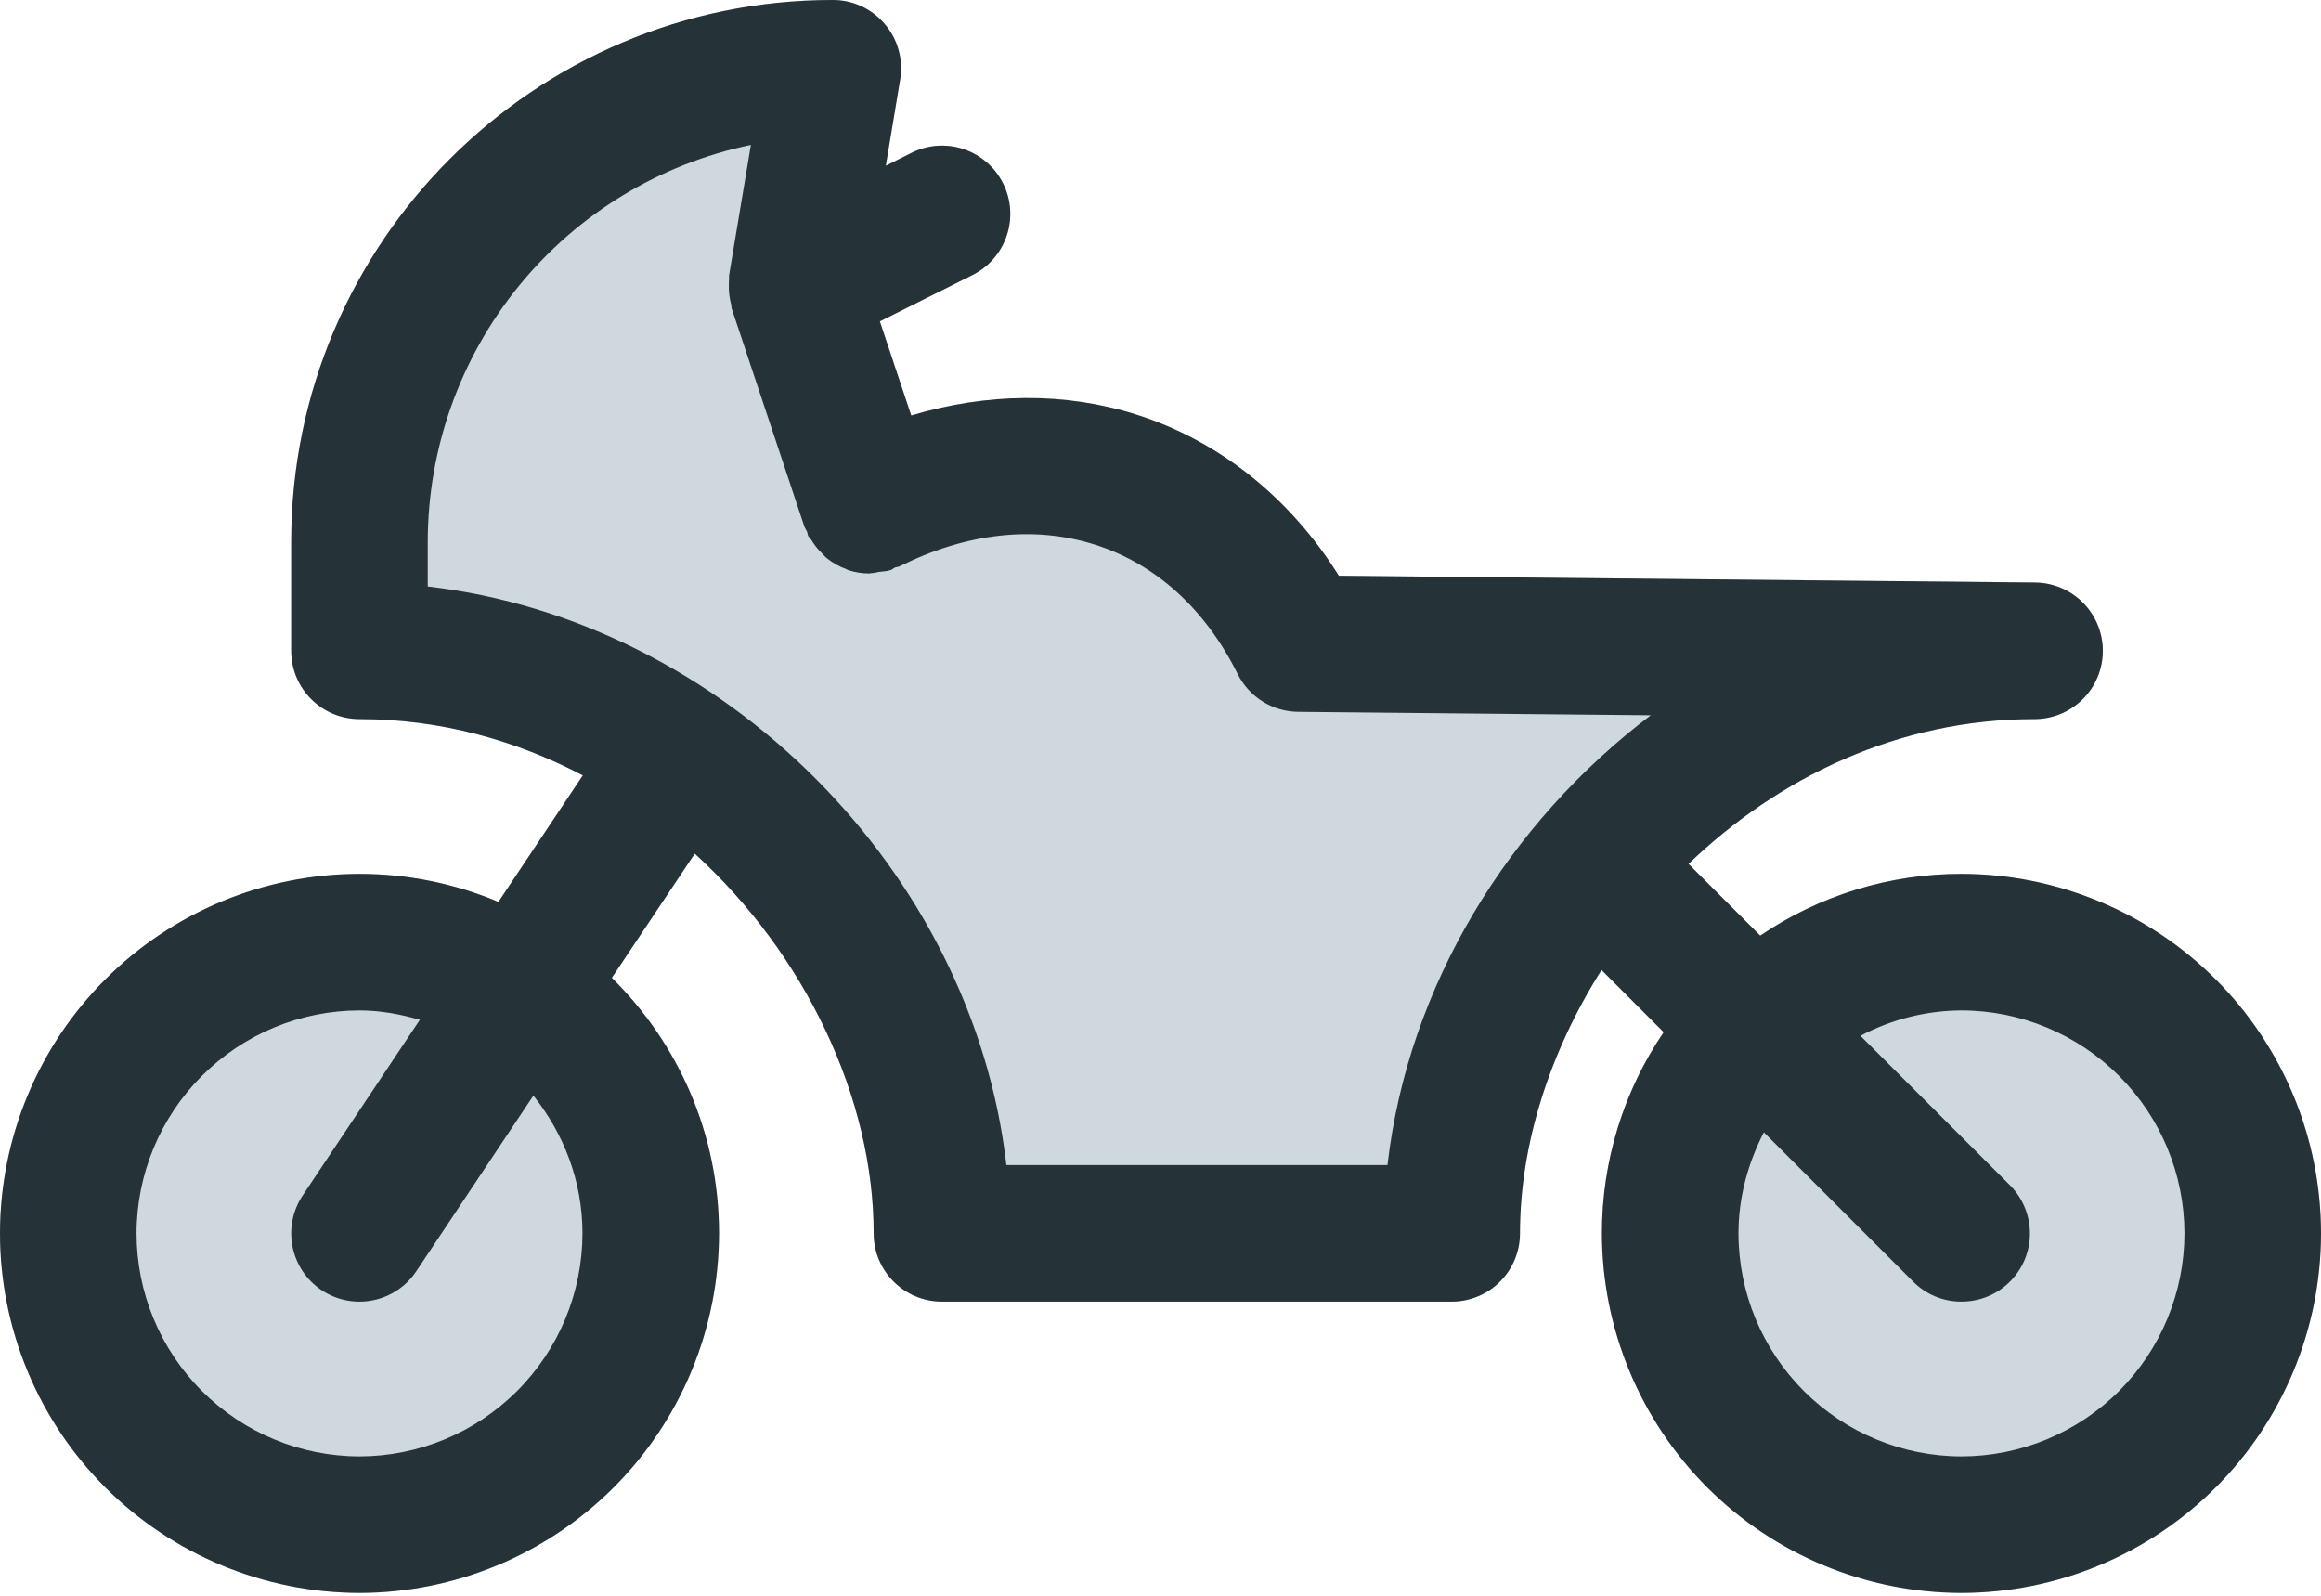
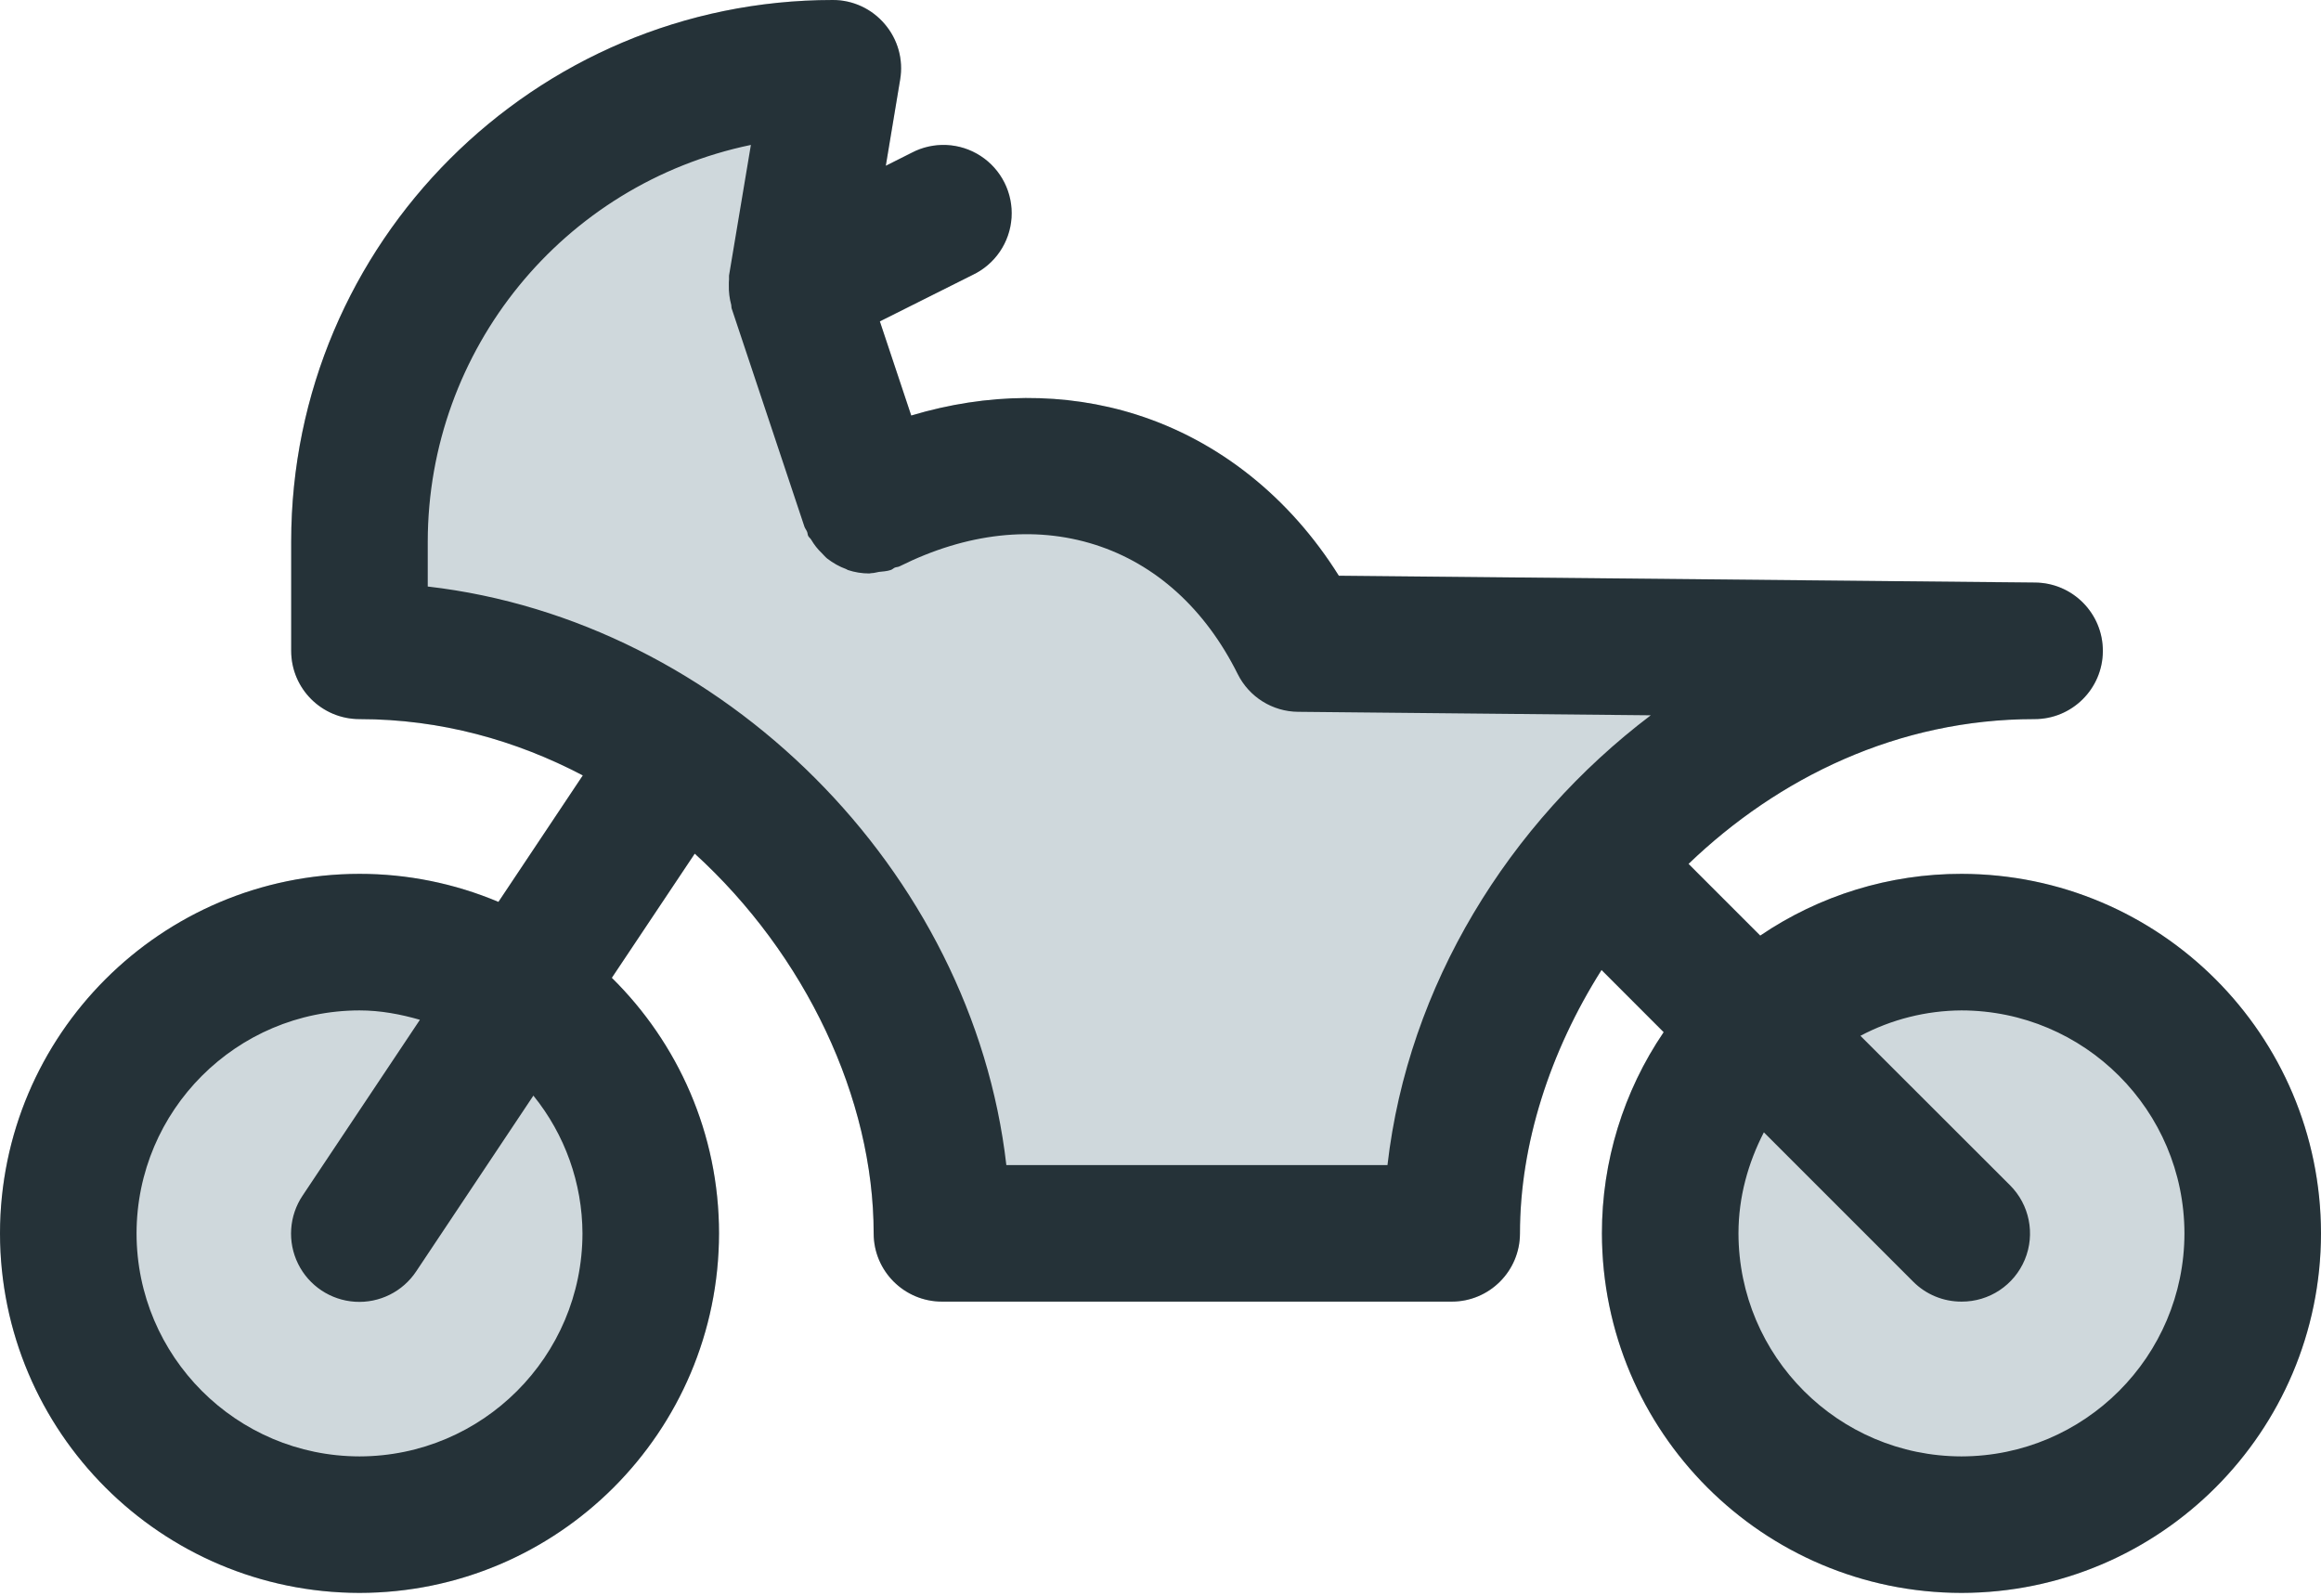
<svg xmlns="http://www.w3.org/2000/svg" width="48" height="33" viewBox="0 0 48 33" fill="none">
-   <path fill-rule="evenodd" clip-rule="evenodd" d="M40.565 18.071C39.081 18.069 37.631 18.514 36.403 19.348L34.92 17.865C36.778 16.08 39.255 14.871 42.069 14.871C42.443 14.873 42.803 14.726 43.069 14.463C43.336 14.2 43.486 13.841 43.488 13.467C43.49 13.092 43.343 12.732 43.08 12.466C42.816 12.2 42.458 12.049 42.084 12.047L27.688 11.906C26.674 10.286 25.211 9.116 23.5 8.573C22.026 8.106 20.418 8.121 18.845 8.592L18.196 6.646L20.113 5.687C20.279 5.604 20.427 5.489 20.548 5.349C20.67 5.209 20.762 5.046 20.821 4.87C20.88 4.694 20.903 4.508 20.89 4.323C20.877 4.138 20.827 3.958 20.744 3.792C20.661 3.626 20.547 3.478 20.406 3.357C20.266 3.235 20.104 3.143 19.928 3.084C19.752 3.026 19.566 3.002 19.381 3.015C19.196 3.029 19.016 3.078 18.85 3.161L18.319 3.428L18.616 1.644C18.65 1.442 18.639 1.234 18.584 1.037C18.53 0.839 18.433 0.656 18.299 0.5C18.167 0.343 18.003 0.217 17.817 0.131C17.631 0.044 17.429 -0 17.224 9.71649e-07C11.048 9.71649e-07 6.022 5.024 6.022 11.201V13.459C6.022 14.239 6.653 14.871 7.435 14.871C9.116 14.871 10.671 15.31 12.053 16.035L10.308 18.651C9.399 18.268 8.422 18.071 7.435 18.071C5.464 18.073 3.574 18.857 2.18 20.251C0.786 21.645 0.002 23.535 0 25.506C0.002 27.477 0.786 29.367 2.18 30.761C3.574 32.154 5.464 32.938 7.435 32.941C9.406 32.938 11.296 32.154 12.69 30.761C14.083 29.367 14.867 27.477 14.87 25.506C14.87 23.44 14.02 21.569 12.653 20.221L14.368 17.653C16.66 19.743 18.068 22.716 18.068 25.506C18.068 26.286 18.702 26.917 19.481 26.917H30.023C30.397 26.917 30.756 26.768 31.021 26.504C31.285 26.239 31.434 25.88 31.434 25.506C31.434 23.668 32.05 21.751 33.121 20.059L34.406 21.345C33.572 22.573 33.127 24.022 33.129 25.506C33.131 27.477 33.915 29.367 35.309 30.761C36.704 32.155 38.594 32.939 40.565 32.941C42.536 32.938 44.426 32.154 45.82 30.761C47.214 29.367 47.998 27.477 48 25.506C47.998 23.535 47.214 21.645 45.82 20.251C44.426 18.858 42.536 18.073 40.565 18.071" fill="#CFD8DC" />
-   <path fill-rule="evenodd" clip-rule="evenodd" d="M40.565 30.118C39.342 30.117 38.17 29.63 37.305 28.766C36.441 27.901 35.954 26.729 35.953 25.506C35.953 24.75 36.154 24.046 36.478 23.416L39.566 26.504C39.697 26.636 39.852 26.74 40.024 26.811C40.196 26.882 40.38 26.918 40.565 26.917C40.845 26.918 41.118 26.836 41.351 26.681C41.584 26.526 41.765 26.306 41.873 26.048C41.98 25.789 42.008 25.505 41.953 25.231C41.898 24.957 41.763 24.705 41.565 24.508L38.475 21.42C39.119 21.079 39.835 20.899 40.564 20.895C41.786 20.896 42.958 21.383 43.822 22.247C44.687 23.111 45.174 24.282 45.176 25.504C45.175 26.727 44.689 27.9 43.825 28.765C42.96 29.63 41.788 30.116 40.565 30.118V30.118ZM28.692 24.093H20.813C20.112 17.997 14.944 12.831 8.846 12.129V11.201C8.849 9.275 9.514 7.407 10.731 5.913C11.948 4.419 13.642 3.389 15.529 2.997L15.077 5.697C15.074 5.724 15.079 5.748 15.077 5.773C15.071 5.815 15.074 5.855 15.073 5.898C15.069 6.036 15.087 6.174 15.123 6.307C15.128 6.329 15.123 6.352 15.131 6.377L16.637 10.894C16.651 10.931 16.676 10.961 16.691 10.997C16.703 11.025 16.7 11.052 16.712 11.079C16.727 11.111 16.757 11.13 16.775 11.158C16.837 11.264 16.909 11.357 16.997 11.44C17.033 11.476 17.064 11.515 17.106 11.549C17.225 11.642 17.358 11.718 17.498 11.768C17.512 11.774 17.524 11.783 17.535 11.788C17.677 11.835 17.826 11.859 17.976 11.859C17.994 11.859 18.01 11.852 18.026 11.852C18.077 11.852 18.125 11.835 18.175 11.827C18.258 11.816 18.34 11.815 18.422 11.788C18.456 11.776 18.477 11.751 18.508 11.737C18.541 11.725 18.577 11.727 18.607 11.71C19.991 11.02 21.386 10.864 22.645 11.264C23.899 11.662 24.923 12.587 25.597 13.94C25.834 14.415 26.317 14.716 26.846 14.721L34.139 14.792C31.2 17.018 29.12 20.382 28.694 24.093H28.692ZM12.046 25.506C12.044 26.729 11.558 27.901 10.694 28.765C9.829 29.63 8.657 30.116 7.435 30.118C6.212 30.117 5.04 29.63 4.176 28.766C3.311 27.901 2.825 26.729 2.824 25.506C2.825 24.284 3.312 23.112 4.176 22.248C5.04 21.383 6.211 20.897 7.433 20.895C7.87 20.895 8.284 20.974 8.683 21.089L6.259 24.723C6.052 25.034 5.976 25.416 6.05 25.783C6.123 26.15 6.339 26.473 6.651 26.681C6.963 26.888 7.344 26.964 7.711 26.89C8.078 26.817 8.401 26.601 8.609 26.289L11.031 22.657C11.658 23.443 12.046 24.426 12.046 25.506V25.506ZM40.565 18.071C39.081 18.069 37.631 18.514 36.403 19.348L34.92 17.865C36.778 16.08 39.255 14.871 42.069 14.871C42.443 14.873 42.803 14.726 43.069 14.463C43.336 14.2 43.486 13.841 43.488 13.467C43.49 13.092 43.343 12.732 43.08 12.466C42.816 12.2 42.458 12.049 42.084 12.047L27.688 11.906C26.674 10.286 25.211 9.116 23.5 8.573C22.026 8.106 20.418 8.121 18.845 8.592L18.196 6.646L20.113 5.687C20.279 5.604 20.427 5.489 20.548 5.349C20.67 5.209 20.762 5.046 20.821 4.87C20.88 4.694 20.903 4.508 20.89 4.323C20.877 4.138 20.827 3.958 20.744 3.792C20.661 3.626 20.547 3.478 20.406 3.357C20.266 3.235 20.104 3.143 19.928 3.084C19.752 3.026 19.566 3.002 19.381 3.015C19.196 3.029 19.016 3.078 18.85 3.161L18.319 3.428L18.616 1.644C18.65 1.442 18.639 1.234 18.584 1.037C18.53 0.839 18.433 0.656 18.299 0.5C18.167 0.343 18.003 0.217 17.817 0.131C17.631 0.044 17.429 -0 17.224 9.71649e-07C11.048 9.71649e-07 6.022 5.024 6.022 11.201V13.459C6.022 14.239 6.653 14.871 7.435 14.871C9.116 14.871 10.671 15.31 12.053 16.035L10.308 18.651C9.399 18.268 8.422 18.071 7.435 18.071C5.464 18.073 3.574 18.857 2.18 20.251C0.786 21.645 0.002 23.535 0 25.506C0.002 27.477 0.786 29.367 2.18 30.761C3.574 32.154 5.464 32.938 7.435 32.941C9.406 32.938 11.296 32.154 12.69 30.761C14.083 29.367 14.867 27.477 14.87 25.506C14.87 23.44 14.02 21.569 12.653 20.221L14.368 17.653C16.66 19.743 18.068 22.716 18.068 25.506C18.068 26.286 18.702 26.917 19.481 26.917H30.023C30.397 26.917 30.756 26.768 31.021 26.504C31.285 26.239 31.434 25.88 31.434 25.506C31.434 23.668 32.05 21.751 33.121 20.059L34.406 21.345C33.572 22.573 33.127 24.022 33.129 25.506C33.131 27.477 33.915 29.367 35.309 30.761C36.704 32.155 38.594 32.939 40.565 32.941C42.536 32.938 44.426 32.154 45.82 30.761C47.214 29.367 47.998 27.477 48 25.506C47.998 23.535 47.214 21.645 45.82 20.251C44.426 18.858 42.536 18.073 40.565 18.071" fill="#253238" />
+   <path fill-rule="evenodd" clip-rule="evenodd" d="M40.565 18.071a7.389 7.389 0 00-4.162 1.277l-1.483-1.483c1.858-1.785 4.335-2.994 7.149-2.994a1.412 1.412 0 10.015-2.824l-14.396-.141c-1.014-1.62-2.477-2.79-4.188-3.333-1.474-.467-3.082-.452-4.655.02l-.649-1.947 1.917-.96a1.412 1.412 0 10-1.263-2.525l-.531.267.297-1.784A1.402 1.402 0 0018.299.5a1.404 1.404 0 00-1.075-.5C11.048 0 6.022 5.024 6.022 11.201v2.258c0 .78.631 1.412 1.413 1.412 1.681 0 3.236.439 4.618 1.164l-1.745 2.616a7.388 7.388 0 00-2.873-.58A7.443 7.443 0 000 25.506a7.444 7.444 0 007.435 7.435 7.444 7.444 0 007.435-7.435c0-2.066-.85-3.937-2.217-5.285l1.715-2.568c2.292 2.09 3.7 5.063 3.7 7.853 0 .78.634 1.411 1.413 1.411h10.542a1.411 1.411 0 001.411-1.411c0-1.838.616-3.755 1.687-5.447l1.285 1.286a7.384 7.384 0 00-1.277 4.16 7.444 7.444 0 007.436 7.436A7.444 7.444 0 0048 25.506a7.444 7.444 0 00-7.435-7.435" fill="#CFD8DC" />
+   <path fill-rule="evenodd" clip-rule="evenodd" d="M40.565 30.118a4.619 4.619 0 01-4.612-4.612c0-.756.201-1.46.525-2.09l3.088 3.088a1.403 1.403 0 001 .413 1.409 1.409 0 00.999-2.41l-3.09-3.087a4.52 4.52 0 012.089-.525 4.619 4.619 0 014.612 4.61 4.619 4.619 0 01-4.61 4.613zm-11.873-6.025h-7.88c-.7-6.096-5.868-11.262-11.966-11.964v-.928a8.391 8.391 0 016.683-8.204l-.452 2.7c-.003.027.002.05 0 .076-.006.042-.003.082-.004.125-.004.138.014.276.05.41.005.021 0 .044.008.07l1.506 4.516c.014.037.04.067.054.103.012.028.01.055.021.082.015.031.045.05.063.08.062.105.134.198.222.281.036.036.067.075.109.11.12.092.252.168.392.218.014.006.026.015.037.02.142.047.291.071.44.071.018 0 .035-.007.051-.007.051 0 .099-.017.15-.025.082-.01.164-.012.246-.04.034-.011.055-.037.086-.05.033-.012.069-.01.099-.027 1.384-.69 2.779-.846 4.038-.446 1.254.399 2.278 1.323 2.952 2.676.237.475.72.776 1.248.78l7.294.072c-2.94 2.226-5.019 5.59-5.445 9.301h-.002zm-16.646 1.413a4.619 4.619 0 01-4.611 4.612 4.617 4.617 0 01-4.611-4.612 4.617 4.617 0 014.61-4.611c.436 0 .85.079 1.25.194l-2.425 3.634a1.412 1.412 0 102.35 1.566l2.422-3.632a4.555 4.555 0 011.015 2.849zm28.52-7.435a7.389 7.389 0 00-4.163 1.277l-1.483-1.483c1.858-1.785 4.335-2.994 7.149-2.994a1.412 1.412 0 10.015-2.824l-14.396-.141c-1.014-1.62-2.477-2.79-4.188-3.333-1.474-.467-3.082-.452-4.655.02l-.649-1.947 1.917-.96a1.412 1.412 0 10-1.263-2.525l-.531.267.297-1.784A1.402 1.402 0 0018.299.5a1.404 1.404 0 00-1.075-.5C11.048 0 6.022 5.024 6.022 11.201v2.258c0 .78.631 1.412 1.413 1.412 1.681 0 3.236.439 4.618 1.164l-1.745 2.616a7.388 7.388 0 00-2.873-.58A7.443 7.443 0 000 25.506a7.444 7.444 0 007.435 7.435 7.444 7.444 0 007.435-7.435c0-2.066-.85-3.937-2.217-5.285l1.715-2.568c2.292 2.09 3.7 5.063 3.7 7.853 0 .78.634 1.411 1.413 1.411h10.542a1.411 1.411 0 001.411-1.411c0-1.838.616-3.755 1.687-5.447l1.285 1.286a7.384 7.384 0 00-1.277 4.16 7.444 7.444 0 007.436 7.436A7.444 7.444 0 0048 25.506a7.444 7.444 0 00-7.435-7.435" fill="#253238" />
</svg>
